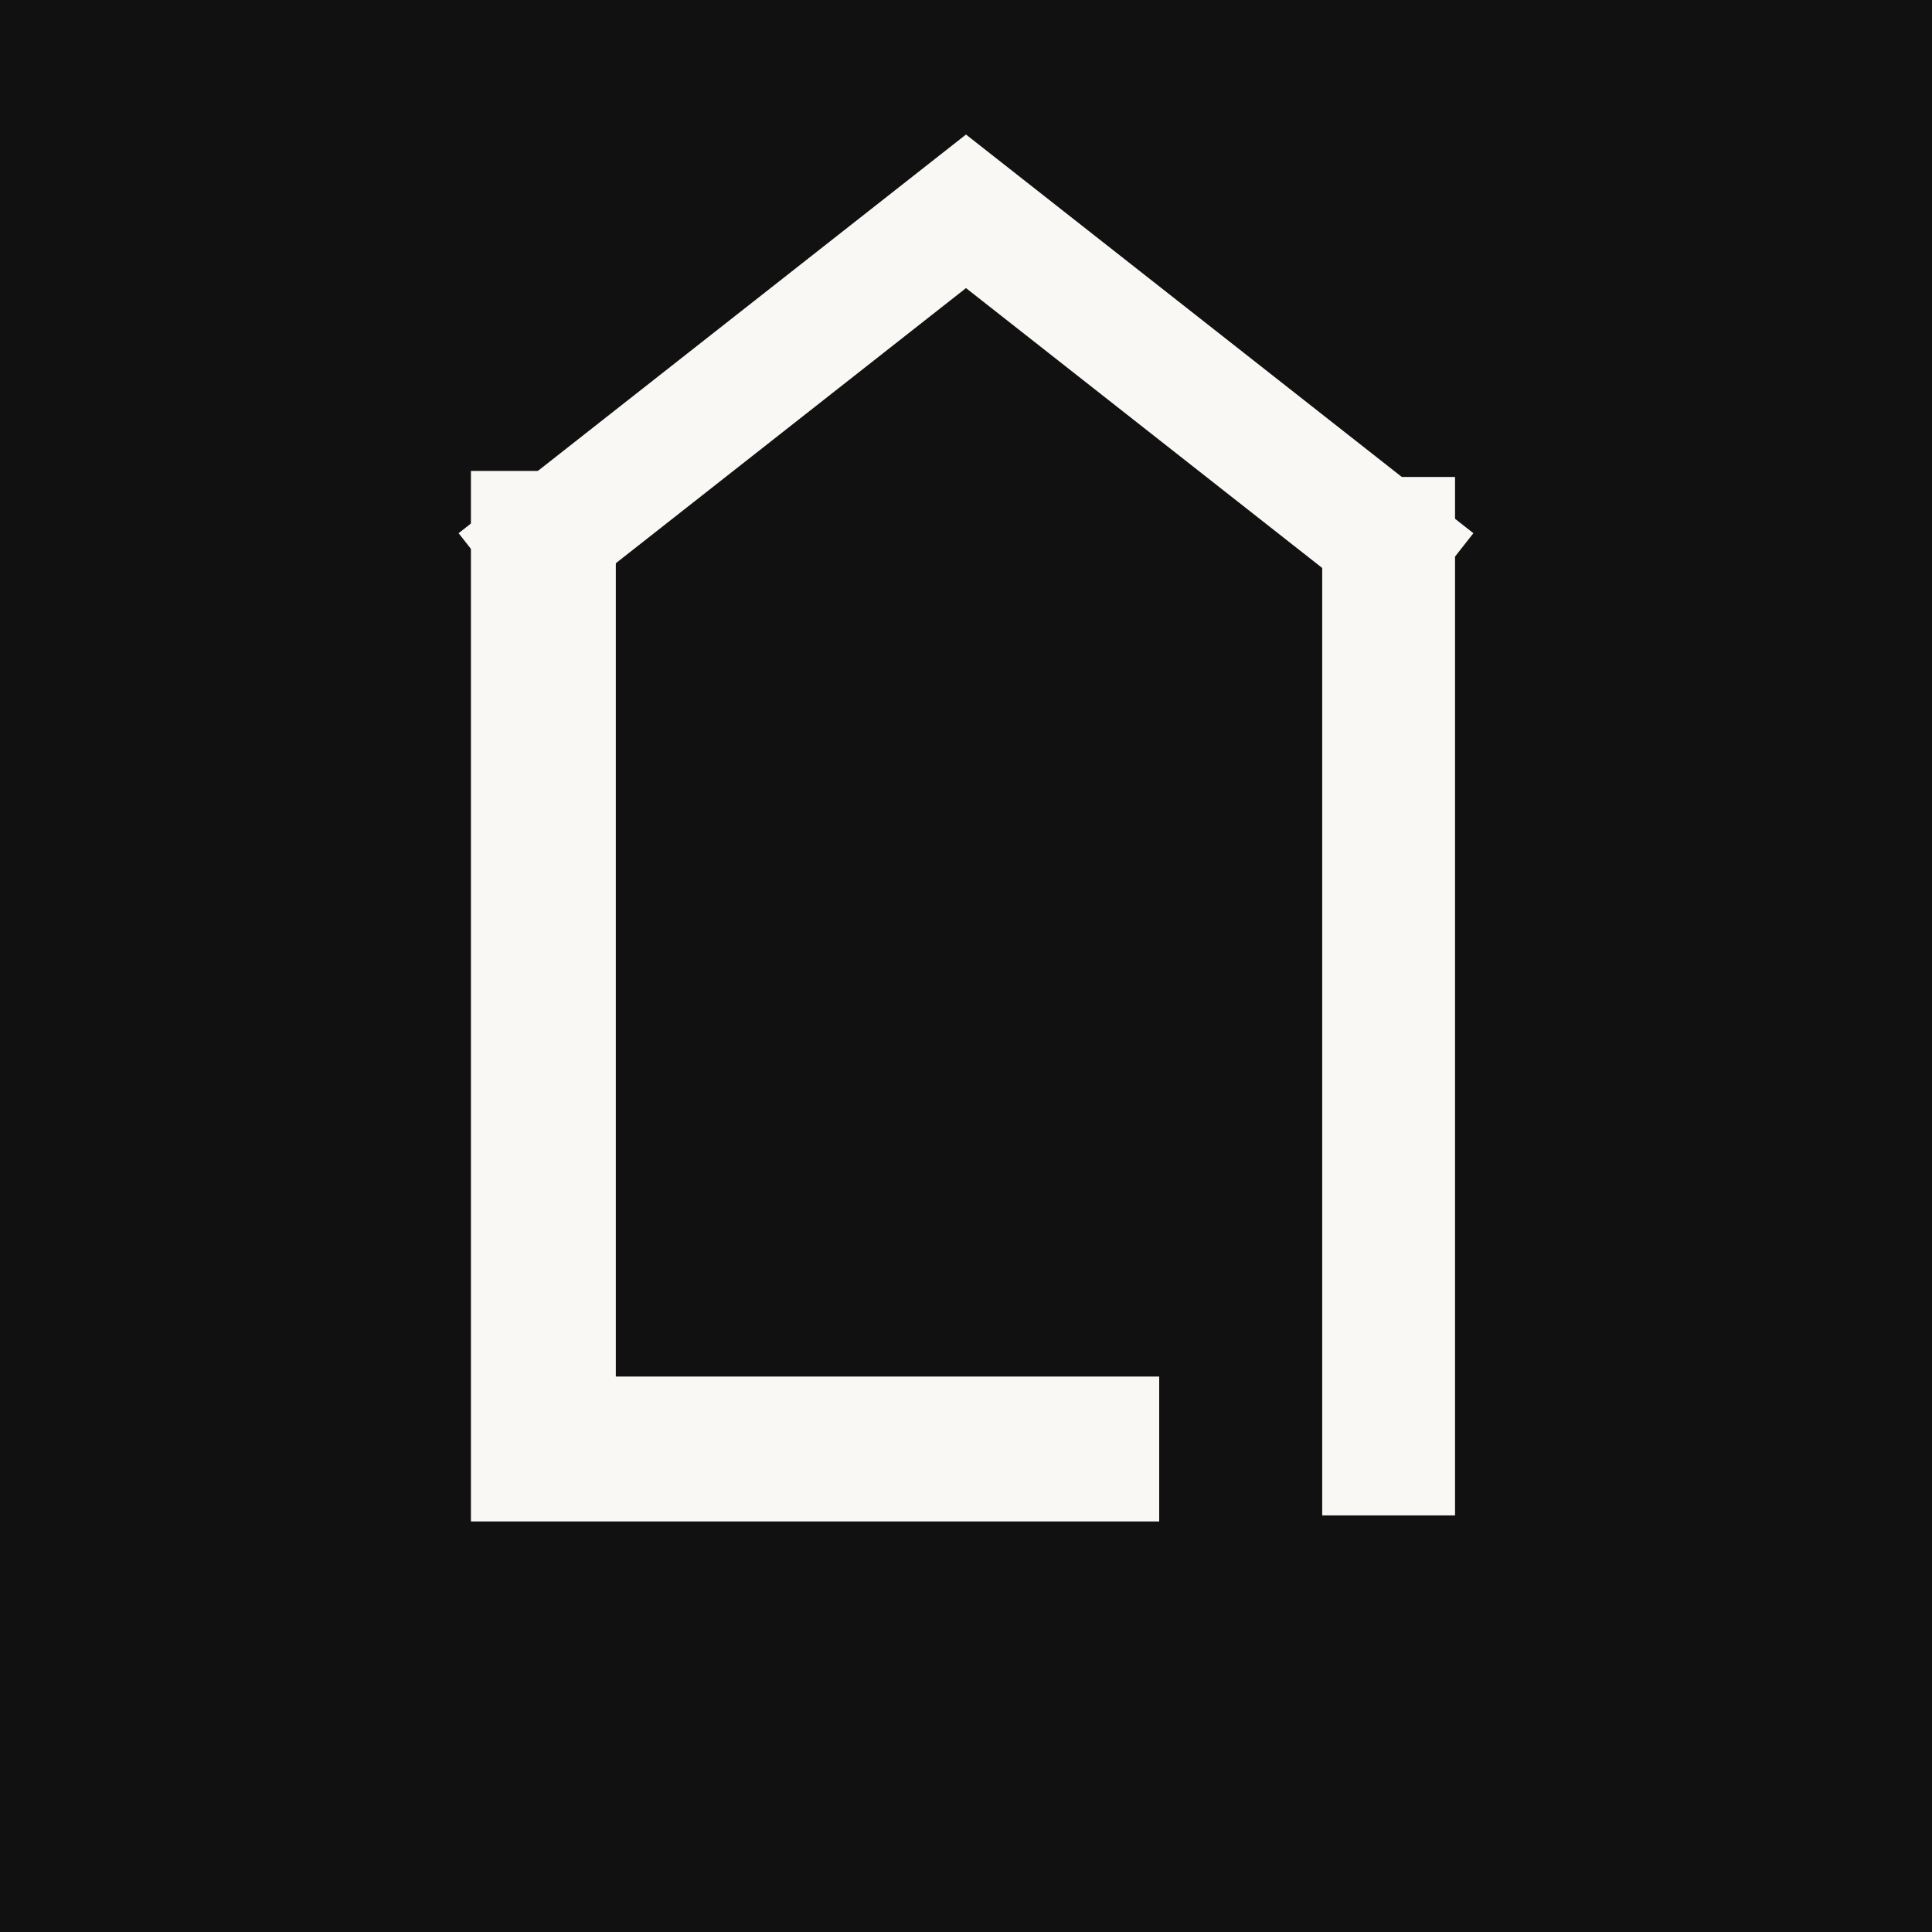
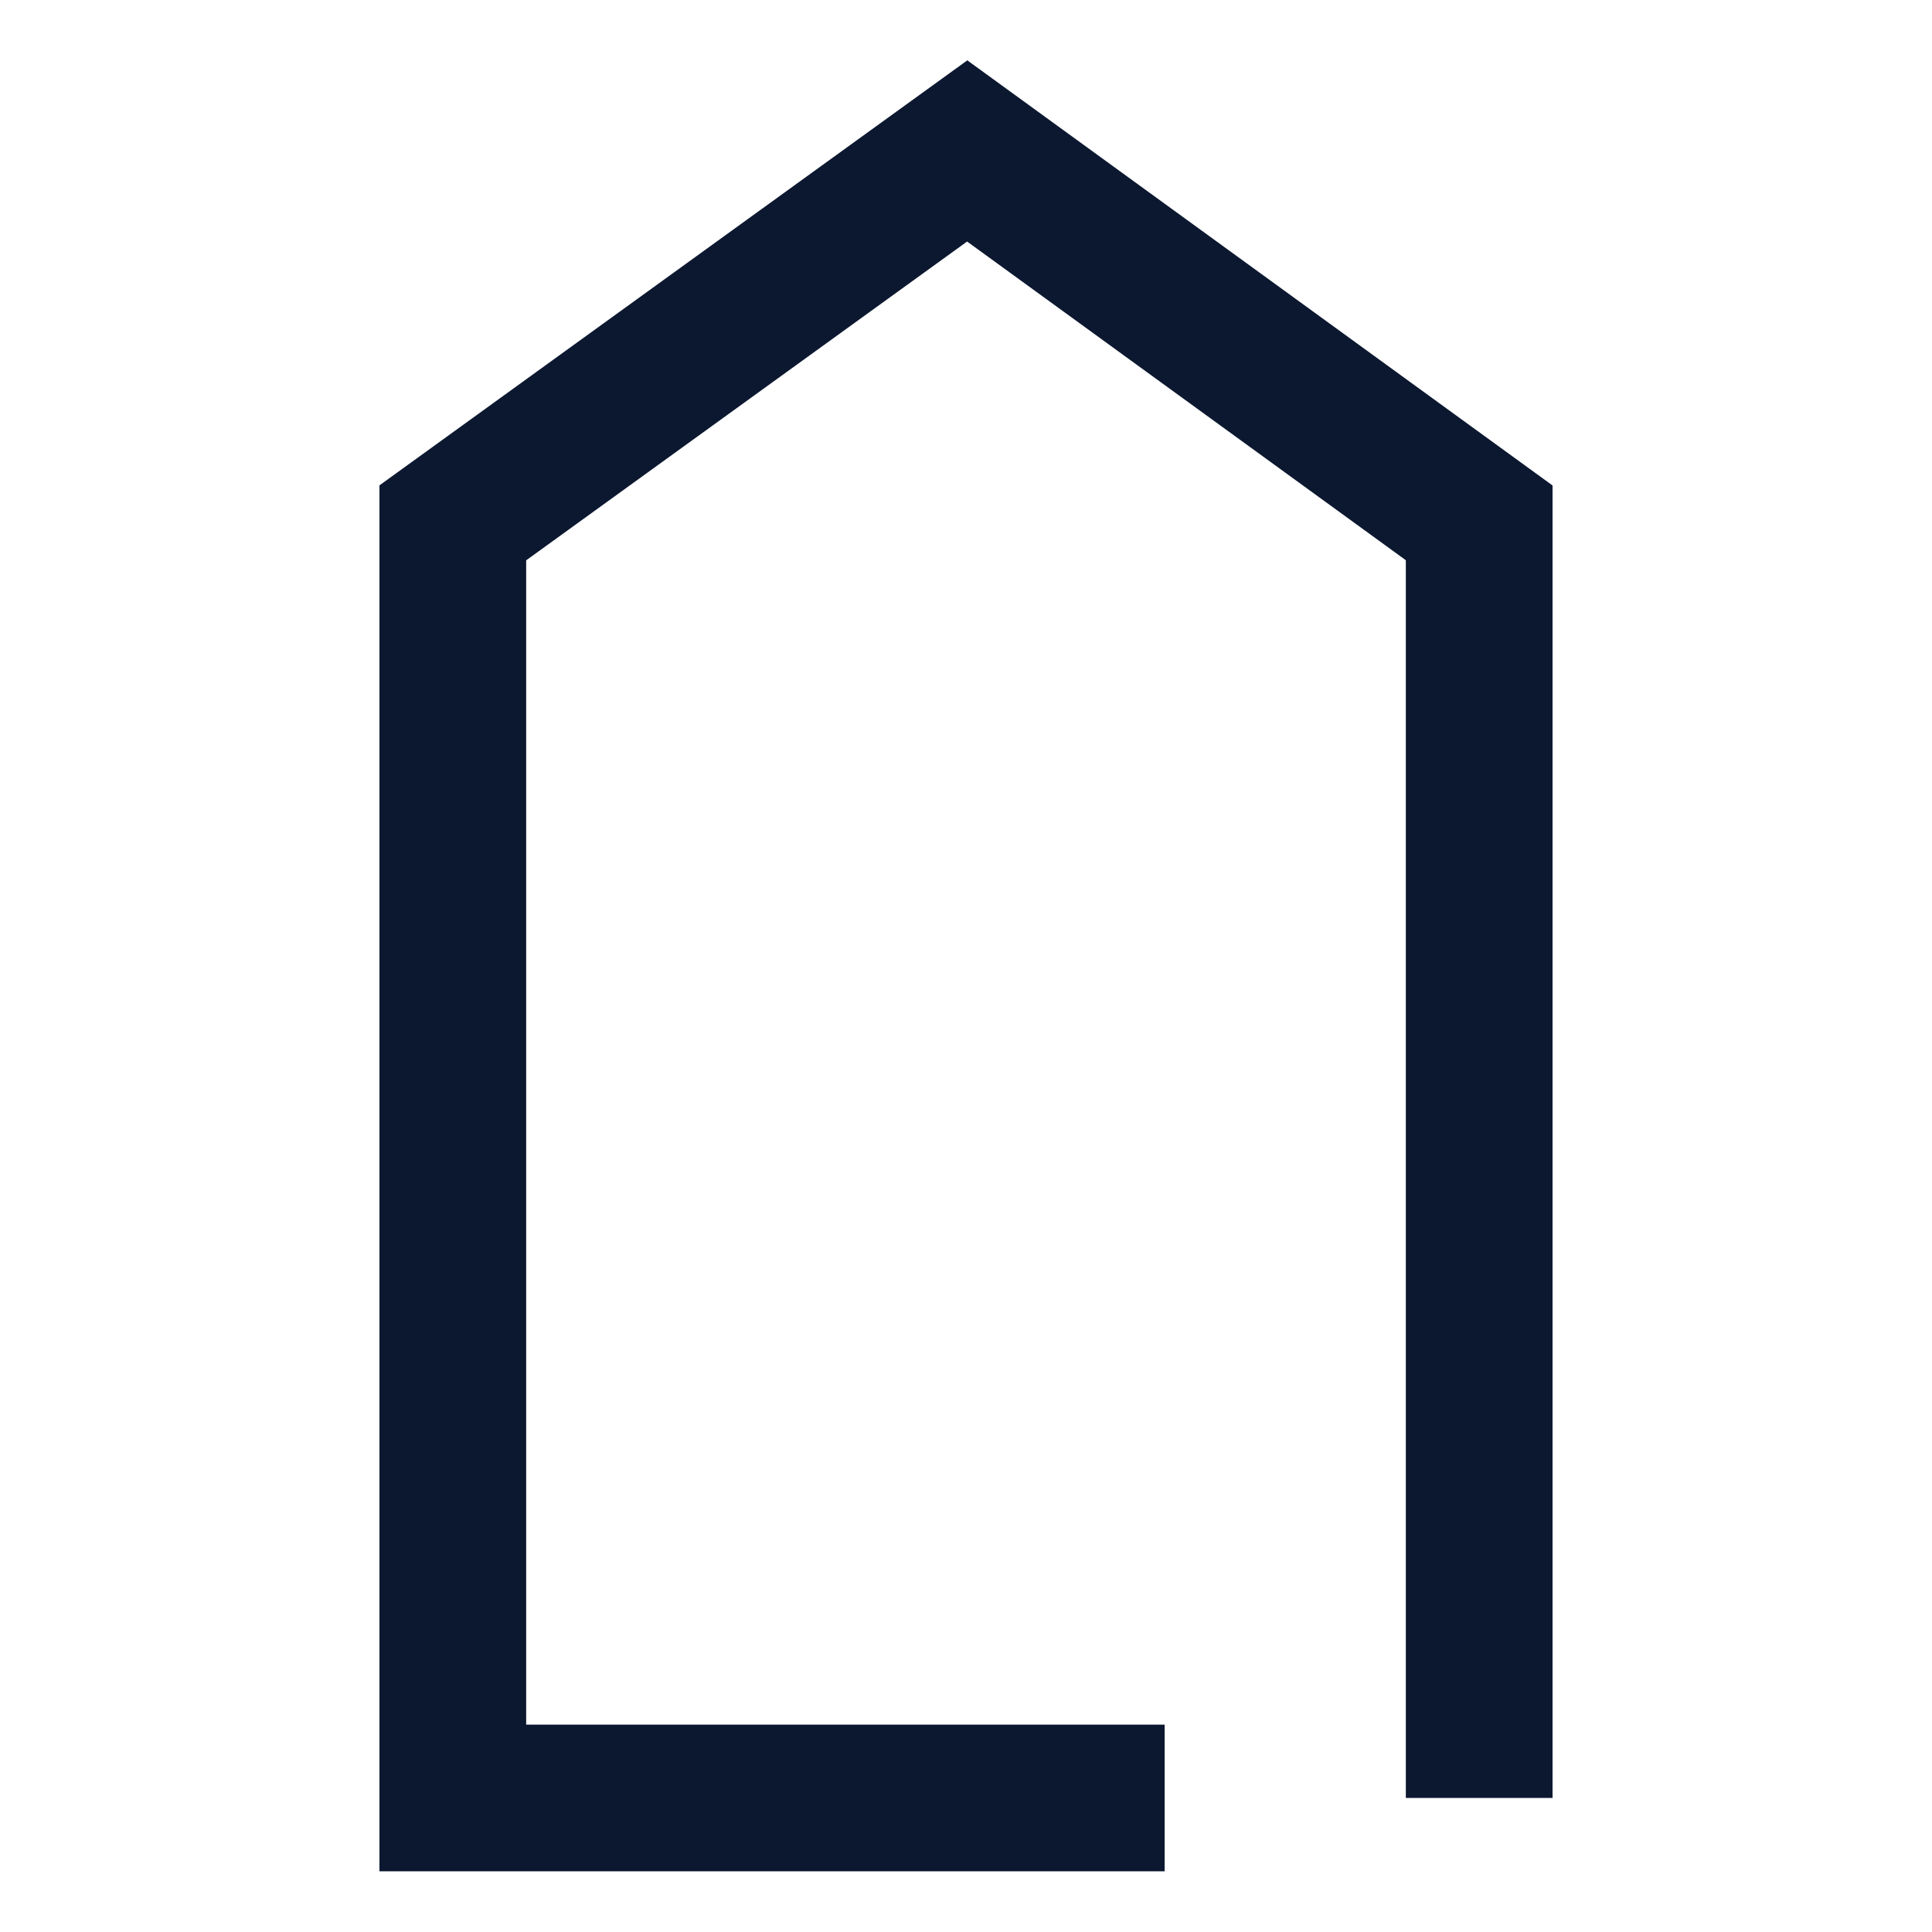
<svg xmlns="http://www.w3.org/2000/svg" viewBox="0 0 32 32" fill="none">
-   <rect width="32" height="32" fill="#111111" />
-   <path d="M9 9 L16 3.5 L23 9" stroke="#faf8f5" stroke-width="2" stroke-linecap="square" stroke-linejoin="miter" />
-   <path d="M9 9v15h9" stroke="#faf8f5" stroke-width="2.4" stroke-linecap="square" stroke-linejoin="miter" />
-   <path d="M23 9v15" stroke="#faf8f5" stroke-width="2.2" stroke-linecap="square" />
+   <path d="M19.29 29.78 H7.5 V8.66 L16.02 2.5 L24.5 8.66 V29.78" stroke="#0C1830" stroke-width="2.43" stroke-linecap="butt" stroke-linejoin="miter" />
</svg>
